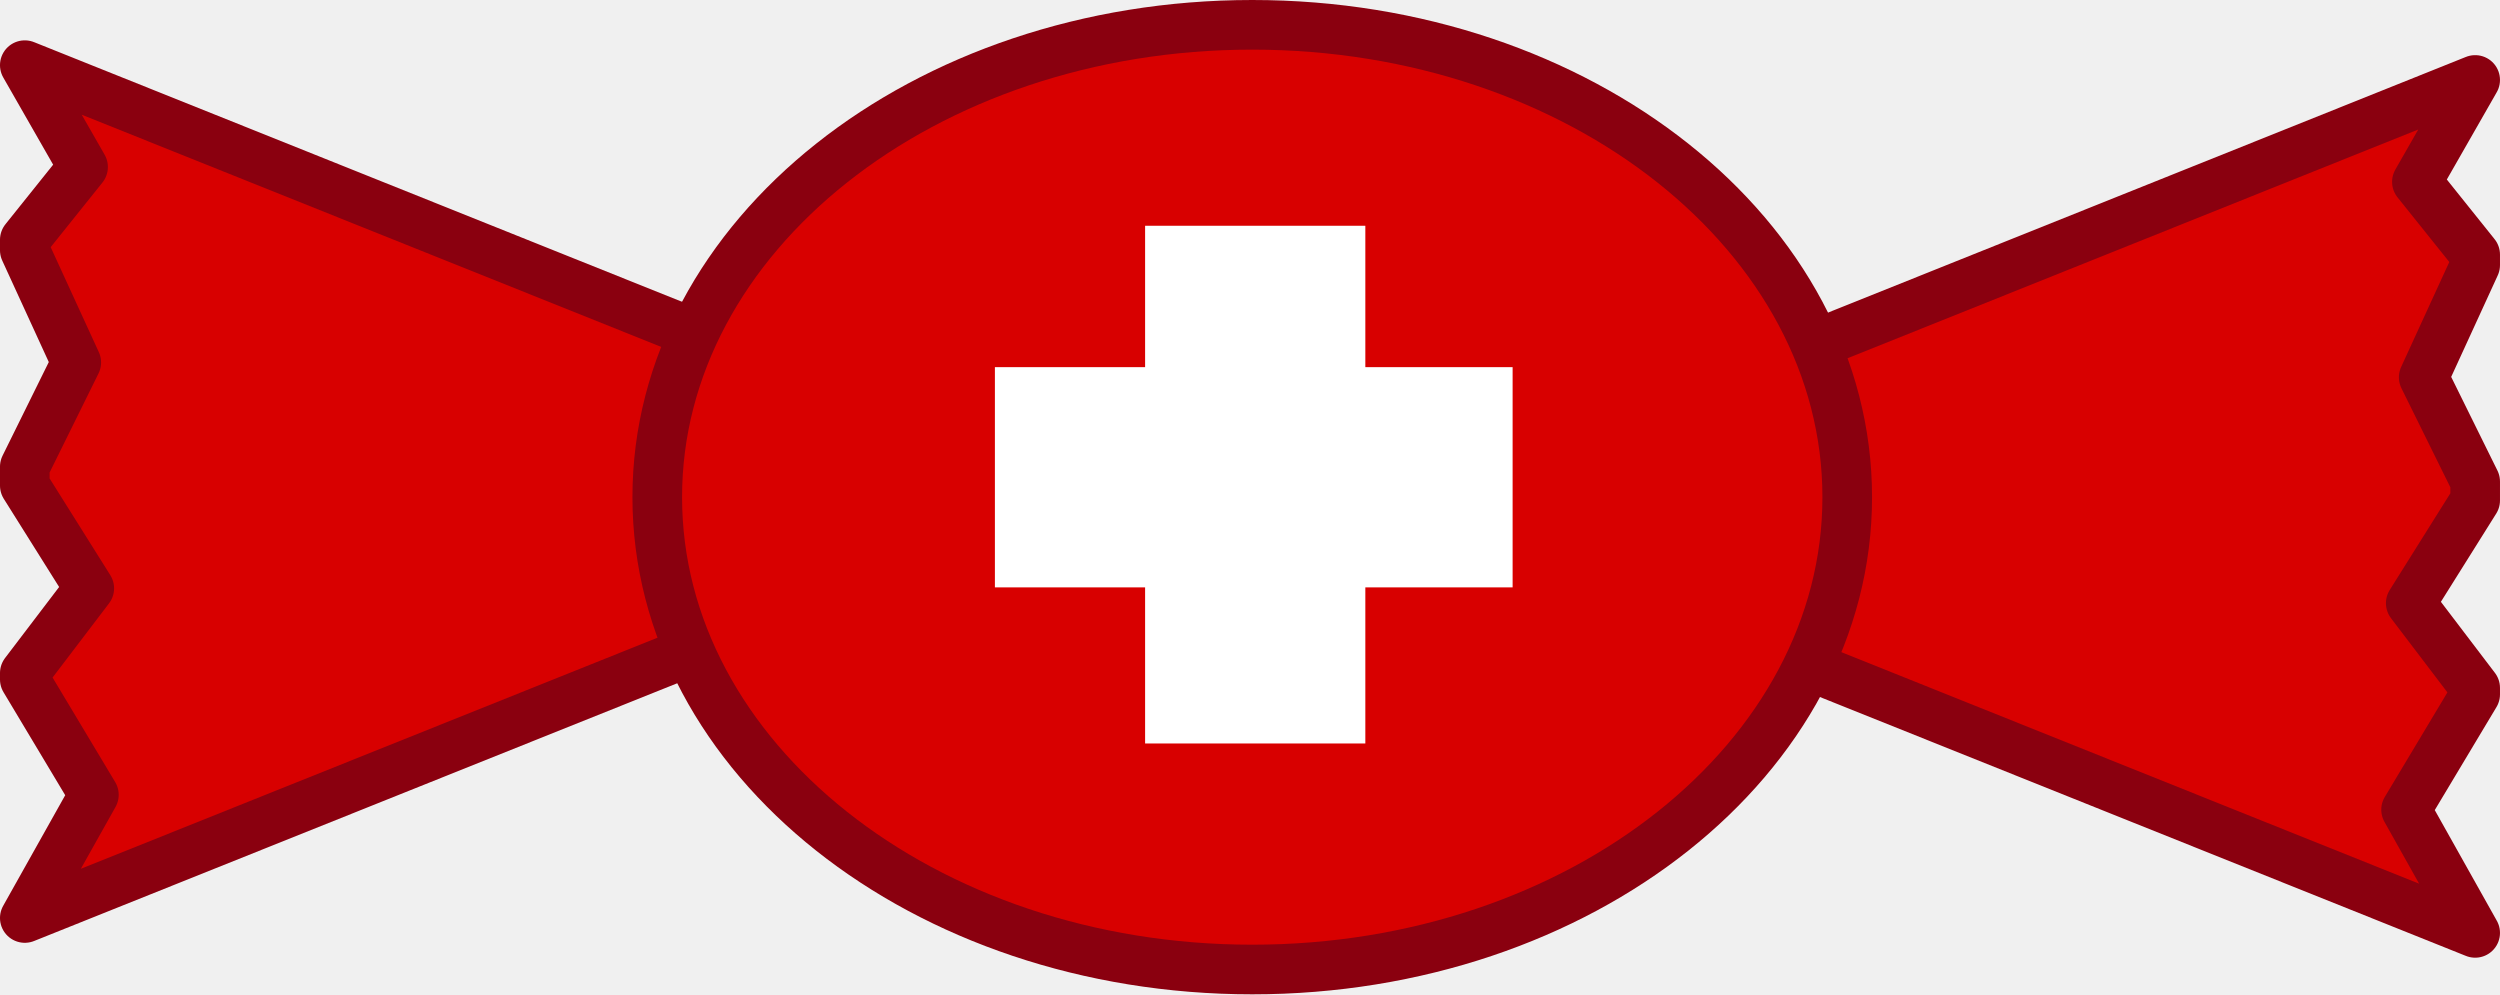
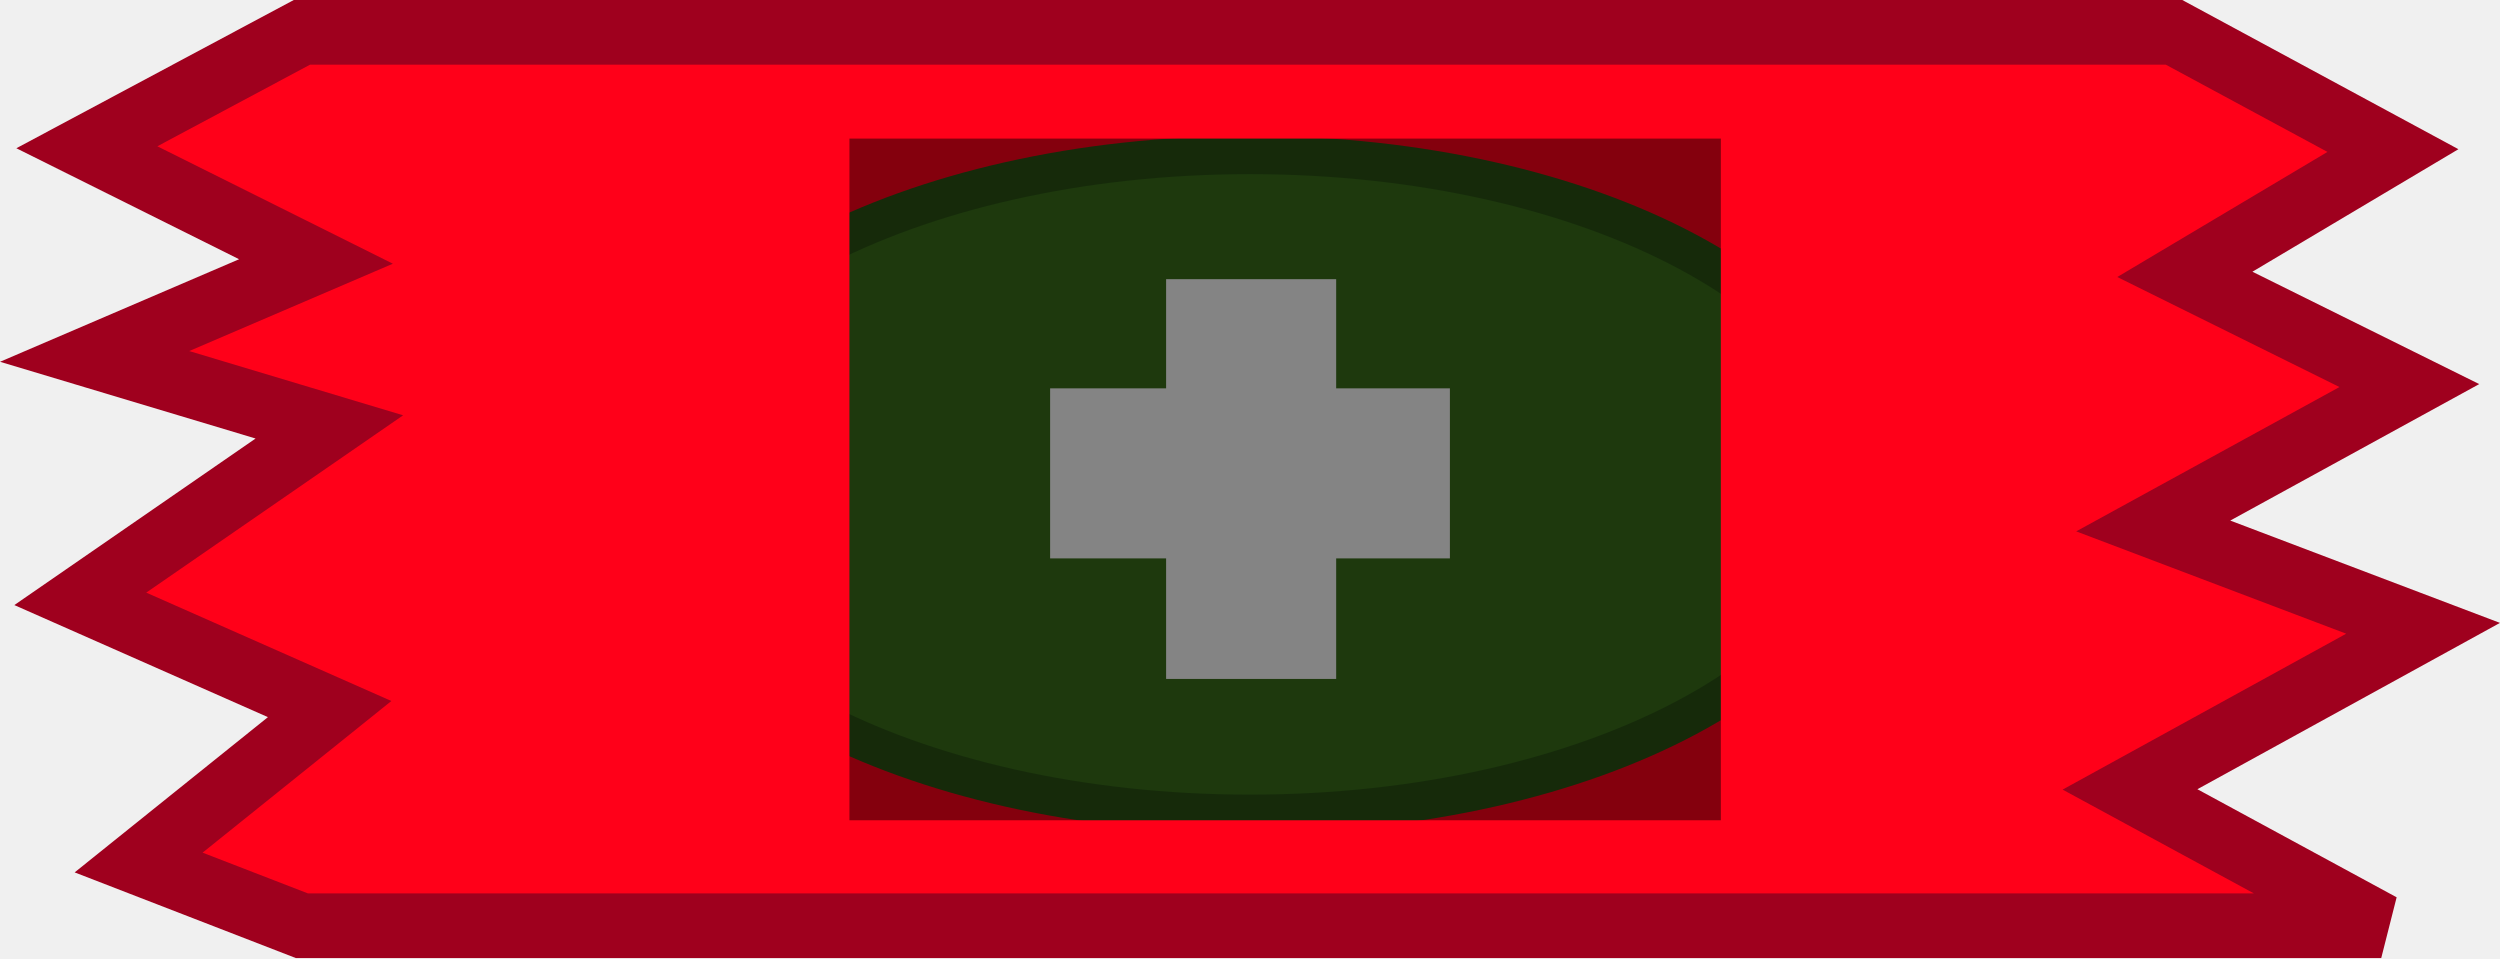
- <svg xmlns="http://www.w3.org/2000/svg" width="50.371mm" height="20.034mm" viewBox="0 0 50.371 20.034" version="1.1" id="svg5">
+ <svg xmlns="http://www.w3.org/2000/svg" width="65.232mm" height="25mm" viewBox="0 0 65.232 25" version="1.1" id="svg5">
  <defs id="defs2" />
-   <g id="layer1" transform="translate(-68.37929,-94.23499)">
-     <path id="path956" style="fill:#d80000;fill-opacity:1;stroke:#8a000f;stroke-width:1;stroke-linecap:square;stroke-linejoin:round;stroke-dasharray:none;stroke-opacity:1" d="m 68.879,95.548 1.174,2.052 -1.174,1.466 v 0.211 l 1.037,2.261 -1.037,2.1 v 0.381 l 1.299,2.07 -1.299,1.707 v 0.129 l 1.392,2.324 -1.392,2.482 21.44,-8.592 z" />
-     <path id="path956-3" style="fill:#d80000;fill-opacity:1;stroke:#8a000f;stroke-width:1;stroke-linecap:square;stroke-linejoin:round;stroke-dasharray:none;stroke-opacity:1" d="m 118.25,95.846 -21.44,8.593 21.44,8.592 -1.392,-2.482 1.392,-2.324 v -0.13 l -1.298,-1.707 1.298,-2.07 v -0.381 l -1.037,-2.1 1.037,-2.261 v -0.211 l -1.174,-1.466 z" />
-     <ellipse style="fill:#d80000;fill-opacity:1;stroke:#8a000f;stroke-width:1;stroke-linecap:square;stroke-linejoin:round;stroke-dasharray:none;stroke-opacity:1;paint-order:normal" id="path1060" cx="93.61" cy="104.252" rx="11.988" ry="9.517" />
-     <g id="g2018" transform="matrix(0.7966337,0,0,0.7966337,19.33049,21.42024)">
-       <rect style="fill:#ffffff;fill-opacity:1;stroke:#0014af;stroke-width:0;stroke-linecap:square;stroke-linejoin:round" id="rect1722" width="5.57" height="13.094" x="90.532" y="97.113" />
-       <rect style="fill:#ffffff;fill-opacity:1;stroke:#0014af;stroke-width:0;stroke-linecap:square;stroke-linejoin:round" id="rect1722-6" width="5.57" height="13.094" x="100.689" y="-99.827" transform="rotate(90)" />
+   <g id="layer1" transform="translate(-61.34512,-94.23499)">
+     <path style="fill:#ff0019" d="m 69.18,95.079 h 48.846 l 5.713,3.085 -5.429,3.231 5.856,2.901 -6.681,3.663 7.04,2.671 -7.647,4.204 6.557,3.557 H 69.18 l -4.262,-1.651 4.984,-4.005 -6.506,-2.875 6.499,-4.487 -6.126,-1.839 5.776,-2.477 -5.977,-2.981 z" id="path2" />
+     <g id="g4">
+       <ellipse style="fill:#396e1a;fill-opacity:1;stroke:#2a5213;stroke-width:1;stroke-dasharray:none;stroke-opacity:1" id="path4" cx="93.961" cy="106.874" rx="16.127" ry="8.595" />
+       <rect style="fill:#ffffff;fill-opacity:1;stroke:#0014af;stroke-width:0;stroke-linecap:square;stroke-linejoin:round" id="rect1722" width="5.57" height="13.094" x="90.532" y="97.113" transform="matrix(0.7966337,0,0,0.7966337,19.65136,24.15579)" />
+       <rect style="fill:#ffffff;fill-opacity:1;stroke:#0014af;stroke-width:0;stroke-linecap:square;stroke-linejoin:round" id="rect1722-6" width="5.57" height="13.094" x="100.689" y="-99.827" transform="matrix(0,0.7966337,-0.7966337,0,19.65136,24.15579)" />
+       <g id="g2018" transform="matrix(0.7966337,0,0,0.7966337,19.65136,24.15579)" />
    </g>
+     <rect style="fill:#000000;fill-opacity:0.482;stroke:none;stroke-width:1.805;stroke-dasharray:none;stroke-opacity:1" id="rect2" width="36.805" height="22.75" x="75.559" y="95.347" />
+     <g id="g5">
+       <rect style="fill:#ff0019;fill-opacity:1;stroke:none;stroke-width:1;stroke-dasharray:none;stroke-opacity:1" id="rect4" width="10.629" height="22.467" x="72.88" y="95.648" transform="translate(1.0478825e-6)" />
+       <rect style="fill:#ff0019;fill-opacity:1;stroke:none;stroke-width:1;stroke-dasharray:none;stroke-opacity:1" id="rect5" width="10.629" height="22.467" x="106.247" y="95.547" />
+       <rect style="fill:#ff0019;fill-opacity:1;stroke:none;stroke-width:0.556;stroke-dasharray:none;stroke-opacity:1" id="rect6" width="25.072" height="2.948" x="81.938" y="94.903" />
+       <rect style="fill:#ff0019;fill-opacity:1;stroke:none;stroke-width:0.556;stroke-dasharray:none;stroke-opacity:1" id="rect7" width="25.072" height="2.948" x="81.509" y="115.638" />
+     </g>
+     <path style="fill:#9f001e" d="m 69.012,94.234 -7.24,3.869 5.812,2.896 -6.238,2.676 6.668,2.002 -6.295,4.346 6.617,2.924 -5.043,4.051 5.773,2.236 h 54.412 l 0.402,-1.586 -5.199,-2.82 7.895,-4.34 -7.037,-2.67 6.496,-3.561 -5.918,-2.932 5.375,-3.197 -7.209,-3.895 z m 0.424,1.688 h 48.42 l 4.219,2.277 -5.484,3.264 5.797,2.871 -6.869,3.766 7.045,2.67 -7.4,4.068 4.992,2.709 H 69.381 l -2.75,-1.064 4.926,-3.957 -6.396,-2.828 6.703,-4.627 -5.582,-1.676 5.314,-2.279 -6.145,-3.064 z" id="path3" transform="translate(1.0478825e-6)" />
  </g>
</svg>
